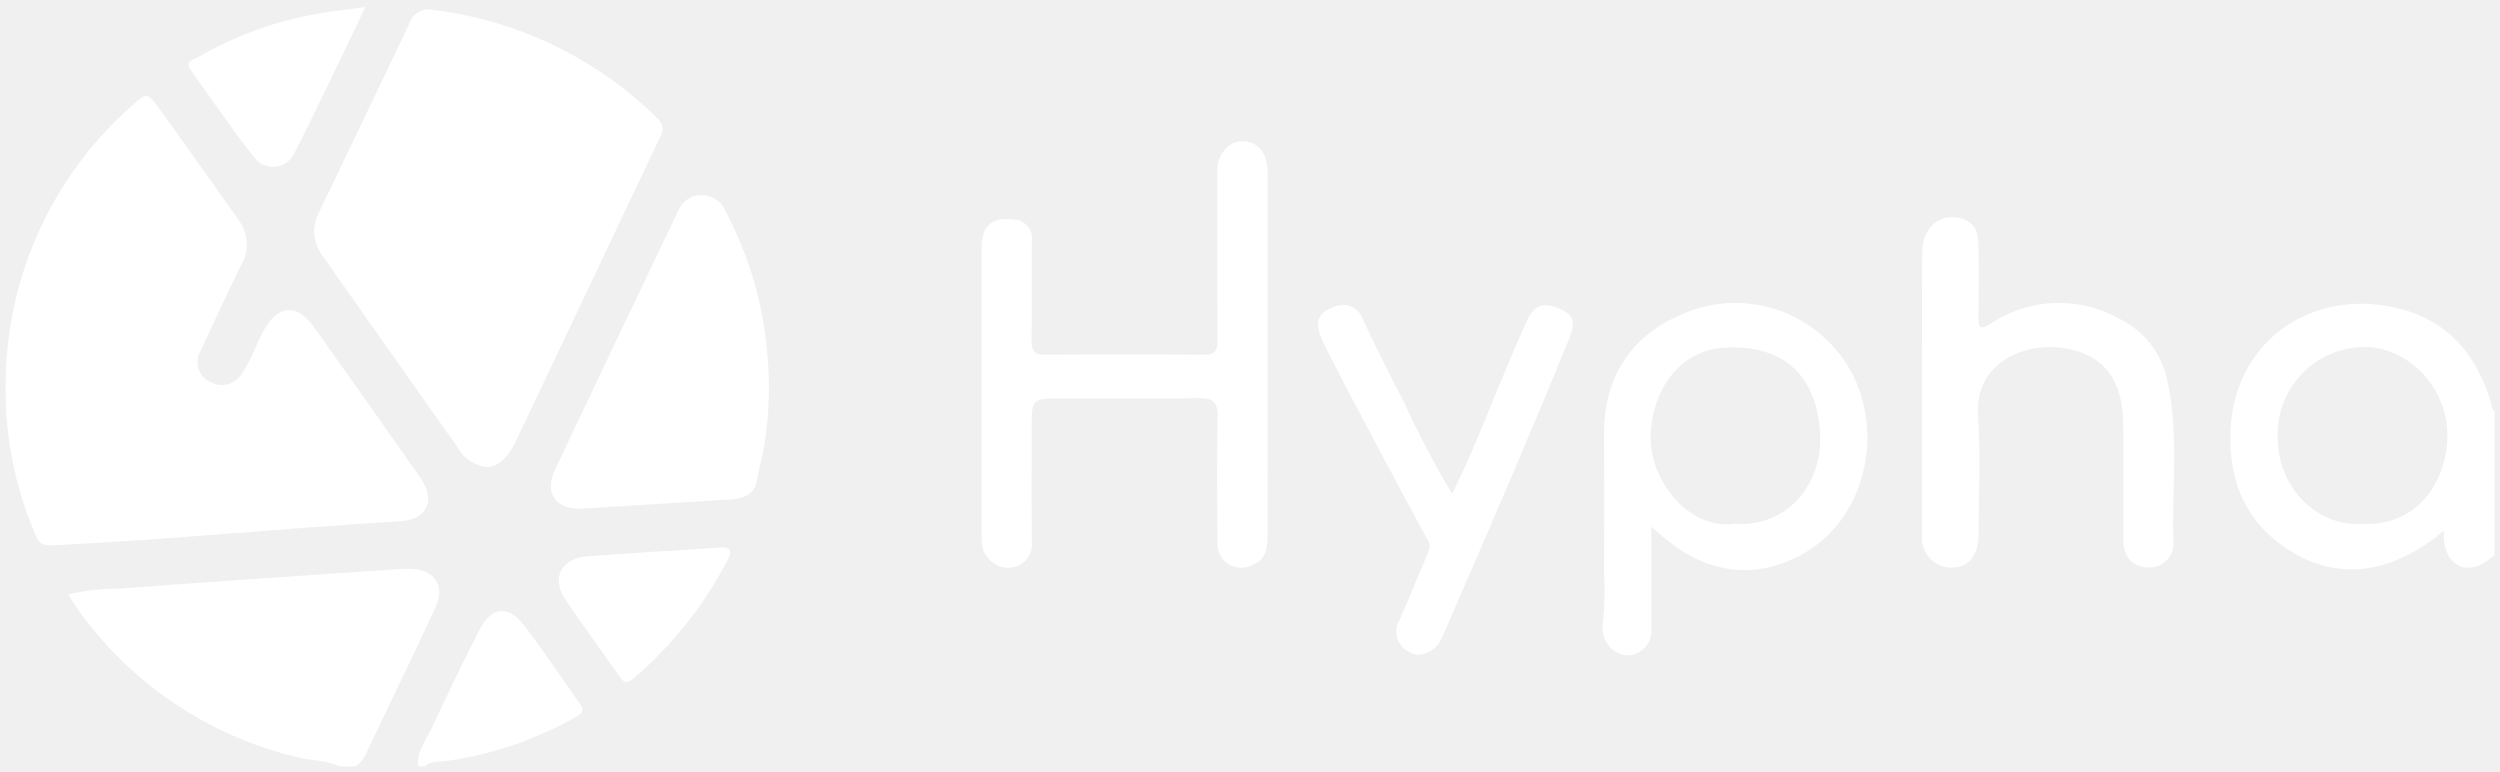
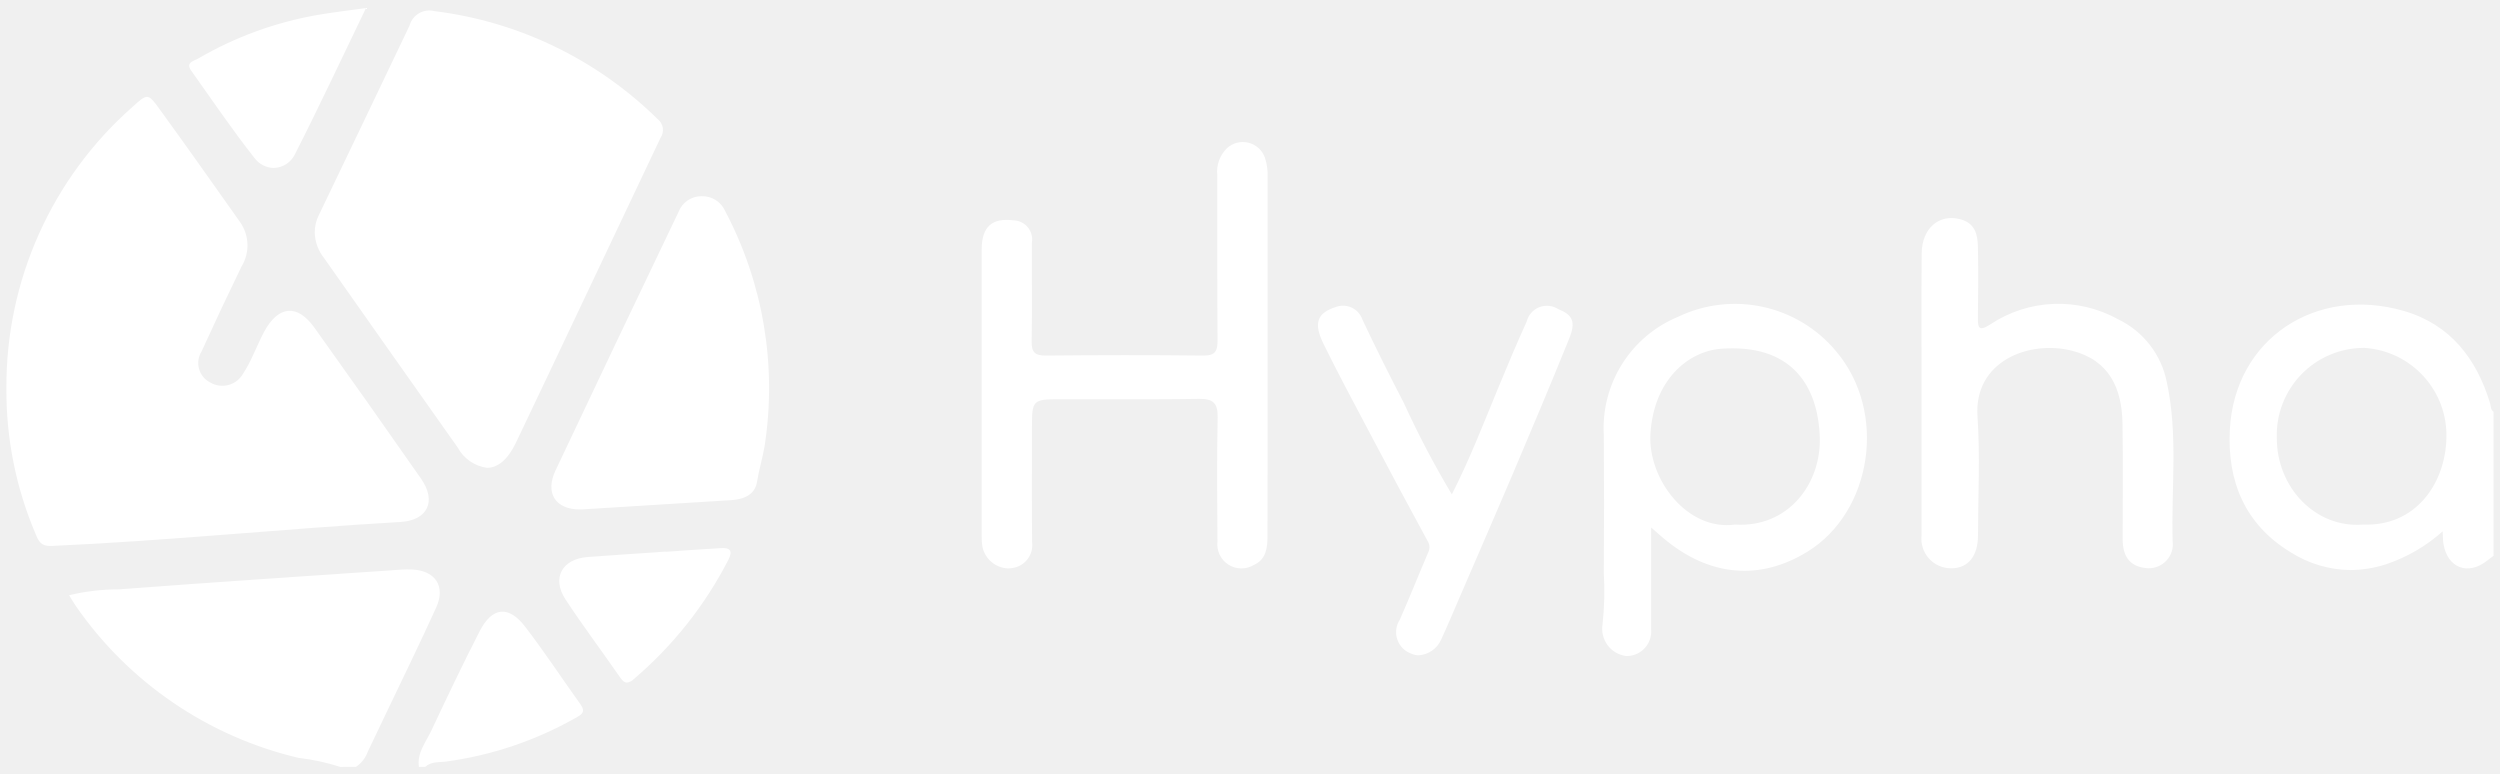
- <svg xmlns="http://www.w3.org/2000/svg" width="226.285" height="69.865">
-   <g data-name="Raggruppa 3039">
-     <path data-name="Unione 8" d="M37.864 69.365c-.189-1.281.628-2.234 1.119-3.276 1.422-3.024 2.858-6.042 4.382-9.014 1.132-2.209 2.618-2.371 4.128-.4 1.749 2.278 3.327 4.686 5 7.023.507.707.109.933-.467 1.247a32.78 32.78 0 01-11.731 3.946c-.626.077-1.333-.017-1.866.477zm-7.119 0c-1.2-.57-2.536-.5-3.793-.82A34.013 34.013 0 016.789 54.786c-.186-.268-.348-.554-.611-.976a19.067 19.067 0 014.517-.524c8.548-.649 17.1-1.206 25.655-1.792a8.433 8.433 0 01.854-.008c2.138.081 3.107 1.515 2.226 3.446-1.446 3.176-2.979 6.311-4.477 9.464q-.849 1.787-1.706 3.574a2.8 2.8 0 01-1.077 1.4zm25.353-8.092c-1.64-2.366-3.373-4.669-4.955-7.07-1.275-1.938-.319-3.671 2.017-3.846 2.357-.176 4.717-.327 7.076-.489v.016c1.65-.112 3.3-.227 4.953-.331.838-.052 1.142.206.7 1.065a35.485 35.485 0 01-8.568 10.8 1.023 1.023 0 01-.615.313c-.206 0-.394-.148-.606-.458zm91.055-1.961a2.485 2.485 0 01-2.079-2.853 27.96 27.96 0 00.116-4.663q.045-6.238 0-12.476c-.037-5 2.3-8.75 6.713-10.722a11.921 11.921 0 0114.309 3.094c4.711 5.534 3.269 14.57-2.568 18.168-4.275 2.637-8.895 2.325-13.11-1.261-.279-.236-.552-.48-1.06-.924 0 3.288.006 6.264 0 9.238a2.229 2.229 0 01-2.115 2.407q-.101.002-.206-.013zm8.67-27.824c-3 .22-6.125 2.84-6.41 7.717-.241 4.1 3.334 8.807 7.671 8.207 4.808.3 7.807-3.69 7.669-7.927-.126-3.891-1.912-8.037-7.894-8.037-.332.001-.676.013-1.036.04zm-28 27.643a2.068 2.068 0 01-1.1-3.114c.894-2.018 1.706-4.075 2.579-6.1a1.03 1.03 0 00-.081-1.036q-2.728-5.019-5.39-10.072c-1.364-2.579-2.744-5.152-4.03-7.768-.931-1.89-.554-2.78 1.115-3.327a1.863 1.863 0 012.421 1.151c1.2 2.547 2.464 5.072 3.756 7.561a84.946 84.946 0 004.338 8.261c1.6-3.132 2.846-6.364 4.169-9.567.843-2.04 1.692-4.077 2.609-6.082.646-1.414 1.469-1.694 2.854-1.135 1.323.533 1.618 1.137.98 2.717-1.673 4.138-3.41 8.251-5.154 12.36-1.565 3.687-3.171 7.357-4.761 11.034-.555 1.284-1.094 2.576-1.679 3.843a2.385 2.385 0 01-2.029 1.4 1.374 1.374 0 01-.599-.126zm79.59-9.2c-4.153-2.518-5.76-6.441-5.517-11.1.431-8.25 7.807-13.072 15.778-10.757 4.184 1.215 6.575 4.308 7.8 8.369.079.265.03.573.311.753v13.052c-.187.143-.379.279-.562.425-1.74 1.392-3.6.692-3.976-1.5-.052-.314-.042-.638-.071-1.14a14.619 14.619 0 01-5.173 3 10.634 10.634 0 01-3.188.509 10.287 10.287 0 01-5.404-1.613zm6.6-18.518a7.9 7.9 0 00-7.857 8.14c-.018 4.528 3.534 8.205 7.8 7.864 4.8.2 7.46-3.736 7.563-7.8.118-4.683-3.729-8.206-7.438-8.207zm-125.1 18.033a4.895 4.895 0 01-.069-.985V22.499c0-2.065.942-2.878 2.869-2.638a1.729 1.729 0 011.679 2.015c-.018 2.978.031 5.958-.021 8.937-.018.988.289 1.307 1.292 1.3 4.744-.045 9.49-.055 14.235.005 1.139.014 1.319-.434 1.31-1.424-.041-4.964-.014-9.93-.022-14.9a2.977 2.977 0 01.854-2.444 2.123 2.123 0 013.459.842 4.907 4.907 0 01.241 1.81q-.005 8.086 0 16.172c0 5.439.011 10.877-.01 16.316 0 1.029-.111 2.093-1.234 2.591a2.185 2.185 0 01-3.3-2.126c-.029-3.738-.059-7.475.017-11.208.027-1.307-.376-1.733-1.7-1.71-2.791.046-5.583.039-8.373.032-1.432 0-2.865-.008-4.3 0-2.364 0-2.457.111-2.457 2.444 0 3.5-.021 7 .011 10.5a2.092 2.092 0 01-1.772 2.343 2.042 2.042 0 01-.394.039 2.473 2.473 0 01-2.32-1.952zm87.731 1.93a2.678 2.678 0 01-2.668-2.994q-.011-6.308 0-12.616c0-4.3-.024-8.6.01-12.9.019-2.292 1.575-3.6 3.47-3.115 1.357.352 1.6 1.363 1.623 2.484.045 2.124.032 4.251 0 6.378-.012.92.032 1.375 1.108.679a11.13 11.13 0 0111.578-.479 8.043 8.043 0 014.426 5.7c1.033 4.767.395 9.587.527 14.381a2.179 2.179 0 01-2.262 2.473c-1.523-.1-2.264-.957-2.265-2.626 0-3.5.042-6.993-.015-10.489-.052-3.177-1.194-5.732-4.576-6.588-3.9-.986-8.9.949-8.558 5.954.243 3.574.052 7.177.045 10.769 0 1.892-.9 2.985-2.417 2.985zM3.162 48.295a33.1 33.1 0 01-2.654-13.23 33.721 33.721 0 0111.41-25.474c1.353-1.229 1.41-1.253 2.437.163 2.471 3.408 4.9 6.846 7.329 10.282a3.665 3.665 0 01.112 4.012q-1.861 3.82-3.618 7.69a1.966 1.966 0 00.795 2.813 2.154 2.154 0 002.967-.8 11.4 11.4 0 00.873-1.614c.355-.72.649-1.471 1.031-2.173 1.3-2.4 3.007-2.549 4.566-.366q4.869 6.814 9.658 13.678c1.418 2.032.588 3.767-1.876 3.911-10.549.612-21.066 1.7-31.626 2.172H4.46c-.84-.004-1.06-.471-1.303-1.066zm47.086-5.8q5.532-11.714 11.134-23.4a2.209 2.209 0 012.093-1.424 2.251 2.251 0 012.142 1.356 33.3 33.3 0 013.819 12.8 32.975 32.975 0 01-.252 8.462c-.183 1.091-.513 2.148-.688 3.25-.185 1.172-1.2 1.594-2.345 1.662q-6.727.408-13.452.836c-.085 0-.17.006-.252.006-2.211.001-3.183-1.476-2.204-3.549zm-8.856-2.046c-4.052-5.705-8.065-11.436-12.1-17.154a3.859 3.859 0 01-.862-2.346 3.473 3.473 0 01.4-1.632q4.106-8.547 8.187-17.107a1.85 1.85 0 012.247-1.3 34.927 34.927 0 0120.215 9.77 1.257 1.257 0 01.271 1.717c-4.375 9.2-8.711 18.422-13.1 27.617-.72 1.508-1.635 2.266-2.606 2.266a3.546 3.546 0 01-2.658-1.832zM22.974 14.208c-2.014-2.557-3.845-5.258-5.734-7.913-.531-.749.254-.869.635-1.091a32.585 32.585 0 0110.724-3.935c1.387-.244 2.789-.4 4.479-.641-2.212 4.58-4.241 8.933-6.421 13.21a2.185 2.185 0 01-1.937 1.274 2.224 2.224 0 01-1.751-.905z" fill="#fff" stroke="rgba(0,0,0,0)" />
+ <svg xmlns="http://www.w3.org/2000/svg" width="195.242" height="60.393" viewBox="0 0 195.242 60.393">
+   <g id="Raggruppa_3676" data-name="Raggruppa 3676" transform="translate(0.5 0.627)">
+     <path id="Unione_8" data-name="Unione 8" d="M32.216,59.266c-.163-1.1.541-1.926.965-2.824,1.226-2.607,2.464-5.209,3.778-7.772.976-1.9,2.258-2.044,3.559-.348,1.508,1.964,2.869,4.04,4.314,6.055.437.61.094.8-.4,1.075a28.265,28.265,0,0,1-10.115,3.4c-.539.066-1.149-.015-1.609.411Zm-6.138,0a17.132,17.132,0,0,0-3.27-.707A29.326,29.326,0,0,1,5.422,46.7c-.16-.231-.3-.478-.527-.841A16.442,16.442,0,0,1,8.79,45.4c7.371-.56,14.746-1.04,22.12-1.545a7.242,7.242,0,0,1,.736-.007c1.844.07,2.679,1.306,1.919,2.971C32.318,49.56,31,52.263,29.7,54.982c-.488,1.027-.976,2.056-1.471,3.081a2.414,2.414,0,0,1-.929,1.2Zm21.86-6.977c-1.414-2.04-2.908-4.025-4.272-6.1-1.1-1.671-.275-3.165,1.739-3.316,2.033-.151,4.067-.282,6.1-.422v.014c1.423-.1,2.847-.2,4.271-.285.722-.045.985.177.605.918a30.594,30.594,0,0,1-7.387,9.312.881.881,0,0,1-.53.27C48.283,52.684,48.122,52.556,47.937,52.289ZM126.445,50.6a2.143,2.143,0,0,1-1.793-2.459,24.089,24.089,0,0,0,.1-4.02q.039-5.379,0-10.757a9.412,9.412,0,0,1,5.788-9.244,10.279,10.279,0,0,1,12.338,2.668c4.062,4.772,2.818,12.562-2.214,15.665-3.686,2.273-7.669,2-11.3-1.087-.241-.2-.476-.414-.914-.8,0,2.835.005,5.4,0,7.965a1.922,1.922,0,0,1-1.823,2.076Q126.536,50.607,126.445,50.6Zm7.476-23.99c-2.591.19-5.281,2.449-5.527,6.654-.207,3.535,2.875,7.593,6.614,7.076,4.145.257,6.731-3.182,6.612-6.834-.109-3.355-1.648-6.929-6.806-6.929C134.528,26.575,134.231,26.586,133.921,26.608ZM109.777,50.442a1.784,1.784,0,0,1-.952-2.685c.771-1.74,1.471-3.514,2.223-5.263a.888.888,0,0,0-.07-.893q-2.352-4.327-4.647-8.684c-1.176-2.224-2.366-4.442-3.475-6.7-.8-1.63-.478-2.4.962-2.868a1.606,1.606,0,0,1,2.087.992c1.034,2.2,2.125,4.373,3.239,6.519a73.248,73.248,0,0,0,3.74,7.122c1.377-2.7,2.454-5.487,3.595-8.249.727-1.759,1.459-3.515,2.249-5.244a1.627,1.627,0,0,1,2.461-.978c1.141.459,1.4.98.845,2.342-1.443,3.568-2.94,7.114-4.443,10.657-1.349,3.179-2.735,6.343-4.1,9.514-.479,1.107-.943,2.221-1.448,3.314a2.056,2.056,0,0,1-1.749,1.211A1.186,1.186,0,0,1,109.777,50.442ZM178.4,42.508c-3.581-2.171-4.967-5.553-4.757-9.573.372-7.113,6.731-11.271,13.6-9.275,3.608,1.047,5.669,3.714,6.727,7.215.068.229.026.494.268.649V42.779c-.161.123-.327.241-.484.366-1.5,1.2-3.107.6-3.428-1.295-.045-.271-.036-.55-.061-.983a12.6,12.6,0,0,1-4.46,2.586,9.17,9.17,0,0,1-2.748.439A8.869,8.869,0,0,1,178.4,42.508Zm5.686-15.966a6.808,6.808,0,0,0-6.775,7.018c-.016,3.9,3.047,7.074,6.723,6.78,4.136.169,6.432-3.221,6.521-6.723a6.846,6.846,0,0,0-6.413-7.076ZM76.226,42.09a4.207,4.207,0,0,1-.059-.85q0-11.192,0-22.385c0-1.781.812-2.482,2.473-2.274a1.49,1.49,0,0,1,1.448,1.737c-.016,2.567.027,5.137-.019,7.705-.016.852.249,1.127,1.114,1.119,4.09-.039,8.182-.047,12.273,0,.982.012,1.137-.374,1.13-1.228-.035-4.28-.012-8.562-.019-12.843a2.567,2.567,0,0,1,.737-2.108,1.83,1.83,0,0,1,2.983.726,4.236,4.236,0,0,1,.207,1.561q0,6.972,0,13.944c0,4.689.009,9.378-.008,14.068,0,.887-.1,1.8-1.064,2.234a1.884,1.884,0,0,1-2.843-1.833c-.025-3.223-.051-6.445.015-9.664.023-1.127-.324-1.494-1.464-1.475-2.406.039-4.813.033-7.219.028-1.235,0-2.47-.007-3.7,0-2.038,0-2.118.1-2.118,2.108,0,3.017-.018,6.036.009,9.052a1.8,1.8,0,0,1-1.528,2.02,1.775,1.775,0,0,1-.34.033A2.132,2.132,0,0,1,76.226,42.09Zm75.642,1.664a2.309,2.309,0,0,1-2.3-2.582q-.01-5.439,0-10.877c0-3.708-.021-7.415.008-11.122.017-1.976,1.358-3.108,2.992-2.685,1.17.3,1.378,1.175,1.4,2.141.039,1.831.028,3.666,0,5.5-.01.793.027,1.185.955.586a9.6,9.6,0,0,1,9.982-.413,6.934,6.934,0,0,1,3.816,4.917c.891,4.11.34,8.266.455,12.4a1.878,1.878,0,0,1-1.95,2.132c-1.313-.09-1.952-.825-1.953-2.264,0-3.014.036-6.03-.013-9.044-.045-2.739-1.029-4.942-3.945-5.68-3.362-.85-7.67.818-7.379,5.133.21,3.081.045,6.188.039,9.285,0,1.631-.778,2.574-2.084,2.574ZM2.291,41.1A28.538,28.538,0,0,1,0,29.691,29.074,29.074,0,0,1,9.841,7.727c1.167-1.06,1.216-1.081,2.1.14,2.131,2.938,4.224,5.9,6.319,8.865a3.16,3.16,0,0,1,.1,3.459q-1.6,3.294-3.12,6.631a1.7,1.7,0,0,0,.685,2.425,1.857,1.857,0,0,0,2.558-.693,9.855,9.855,0,0,0,.753-1.392c.306-.621.56-1.268.889-1.874,1.119-2.066,2.592-2.2,3.937-.315q4.2,5.875,8.327,11.793c1.223,1.752.507,3.248-1.617,3.372-9.1.527-18.164,1.47-27.268,1.873l-.092,0C2.69,42.014,2.5,41.611,2.291,41.1Zm40.6-5q4.77-10.1,9.6-20.175a1.906,1.906,0,0,1,1.8-1.228,1.941,1.941,0,0,1,1.847,1.17A29.571,29.571,0,0,1,59.215,34.2c-.158.941-.443,1.852-.593,2.8-.16,1.011-1.033,1.374-2.022,1.433q-5.8.352-11.6.721c-.074,0-.146.005-.217.005C42.883,39.159,42.045,37.885,42.889,36.1Zm-7.636-1.764c-3.493-4.919-6.954-9.86-10.432-14.79a3.329,3.329,0,0,1-.743-2.022,2.994,2.994,0,0,1,.347-1.407q3.54-7.369,7.059-14.75A1.6,1.6,0,0,1,33.42.24,30.116,30.116,0,0,1,50.849,8.664a1.084,1.084,0,0,1,.233,1.48c-3.772,7.934-7.51,15.883-11.294,23.812-.621,1.3-1.409,1.953-2.247,1.953A3.058,3.058,0,0,1,35.253,34.334ZM19.373,11.709c-1.737-2.2-3.316-4.534-4.944-6.823-.458-.645.219-.749.548-.941A28.091,28.091,0,0,1,24.223.553c1.2-.21,2.4-.346,3.861-.553-1.907,3.949-3.657,7.7-5.536,11.39a1.883,1.883,0,0,1-1.67,1.1A1.918,1.918,0,0,1,19.373,11.709Z" transform="translate(0)" fill="#fff" stroke="rgba(0,0,0,0)" stroke-width="1" />
  </g>
</svg>
